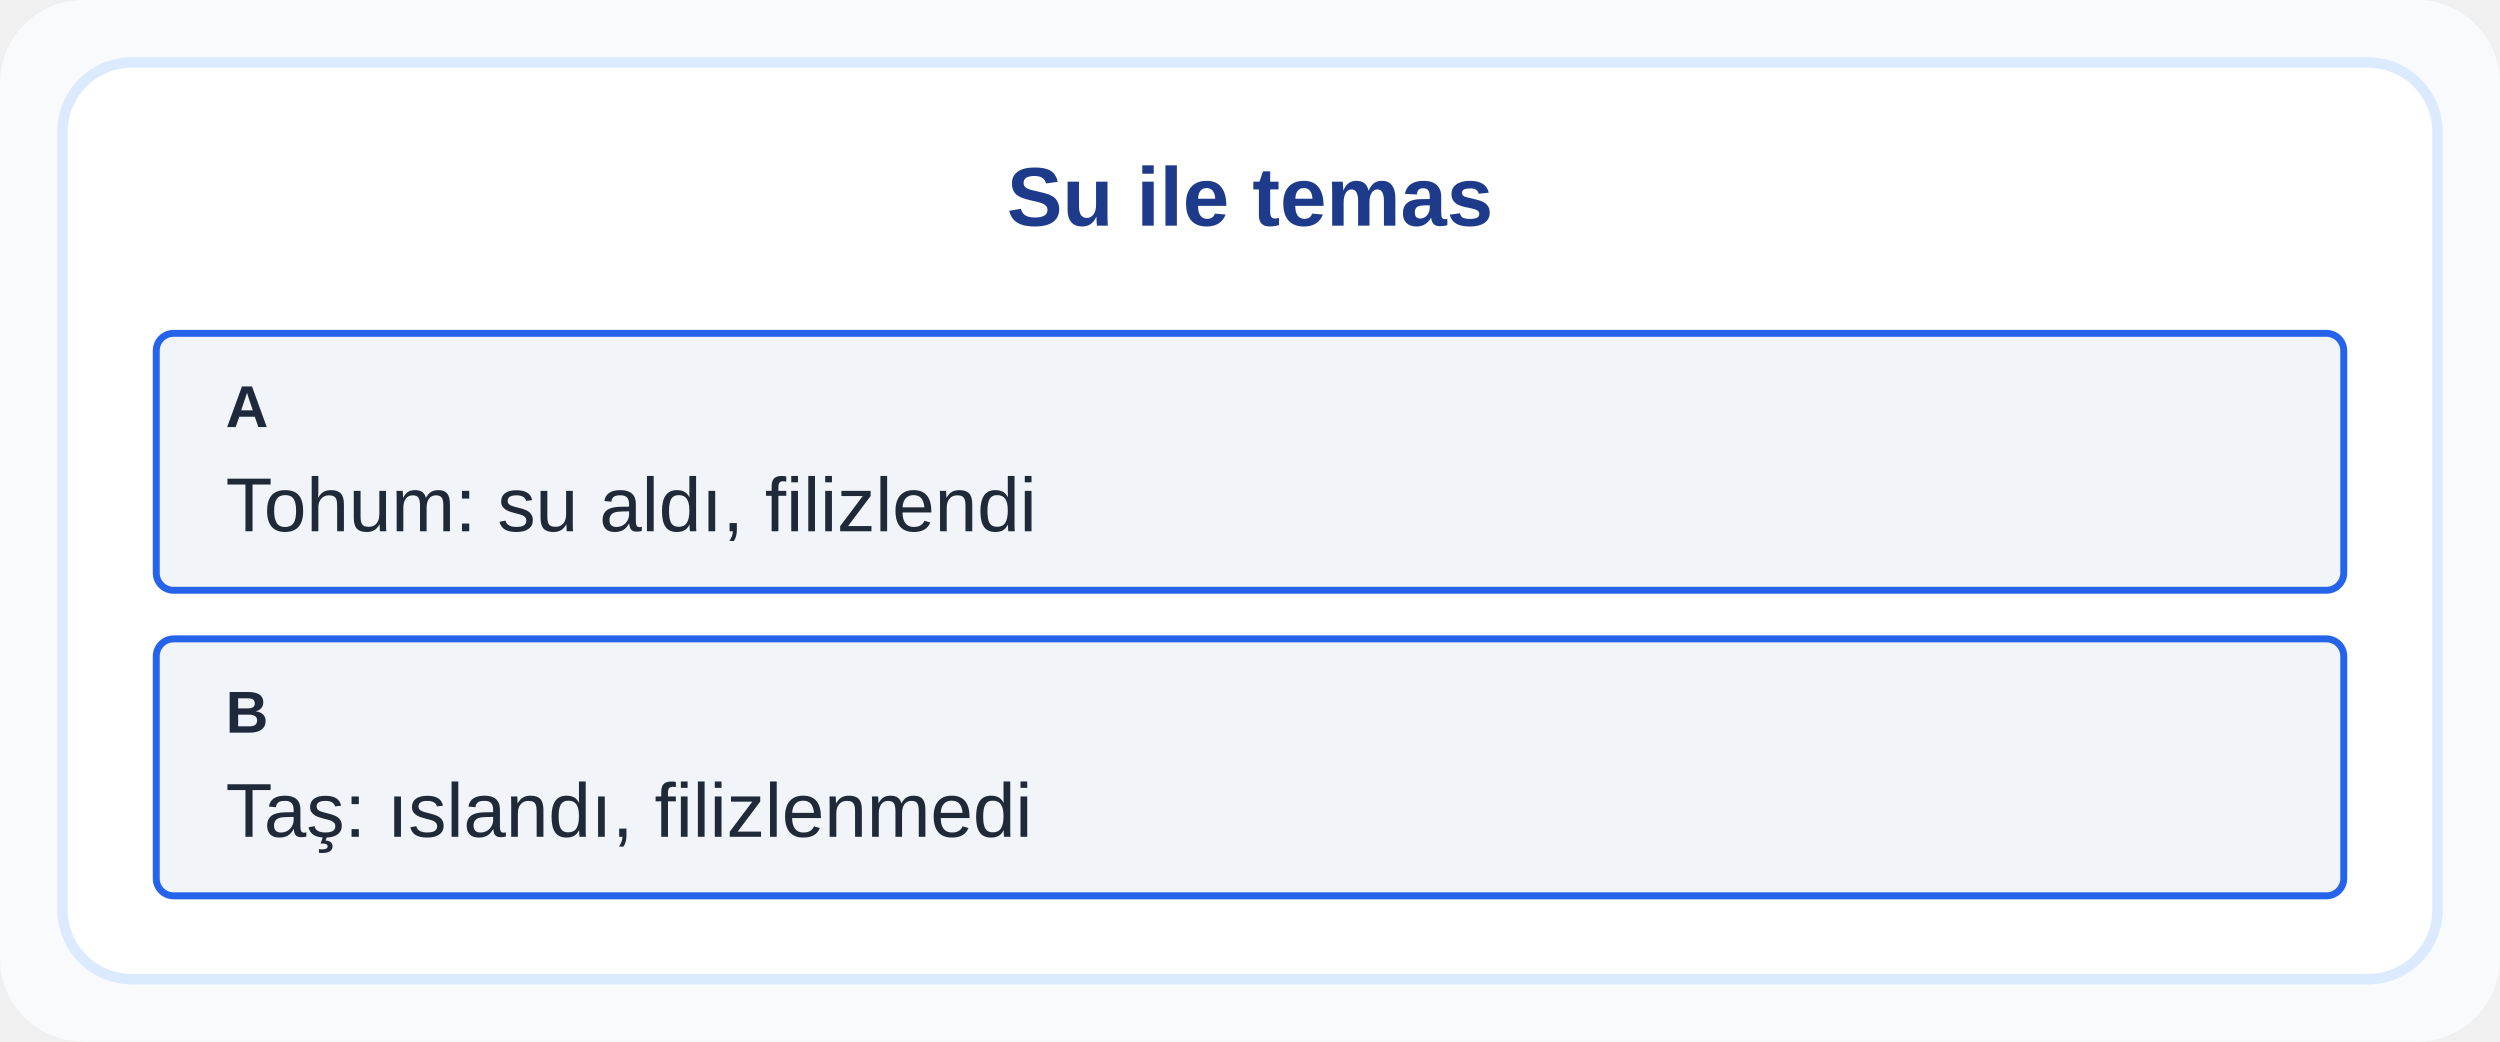
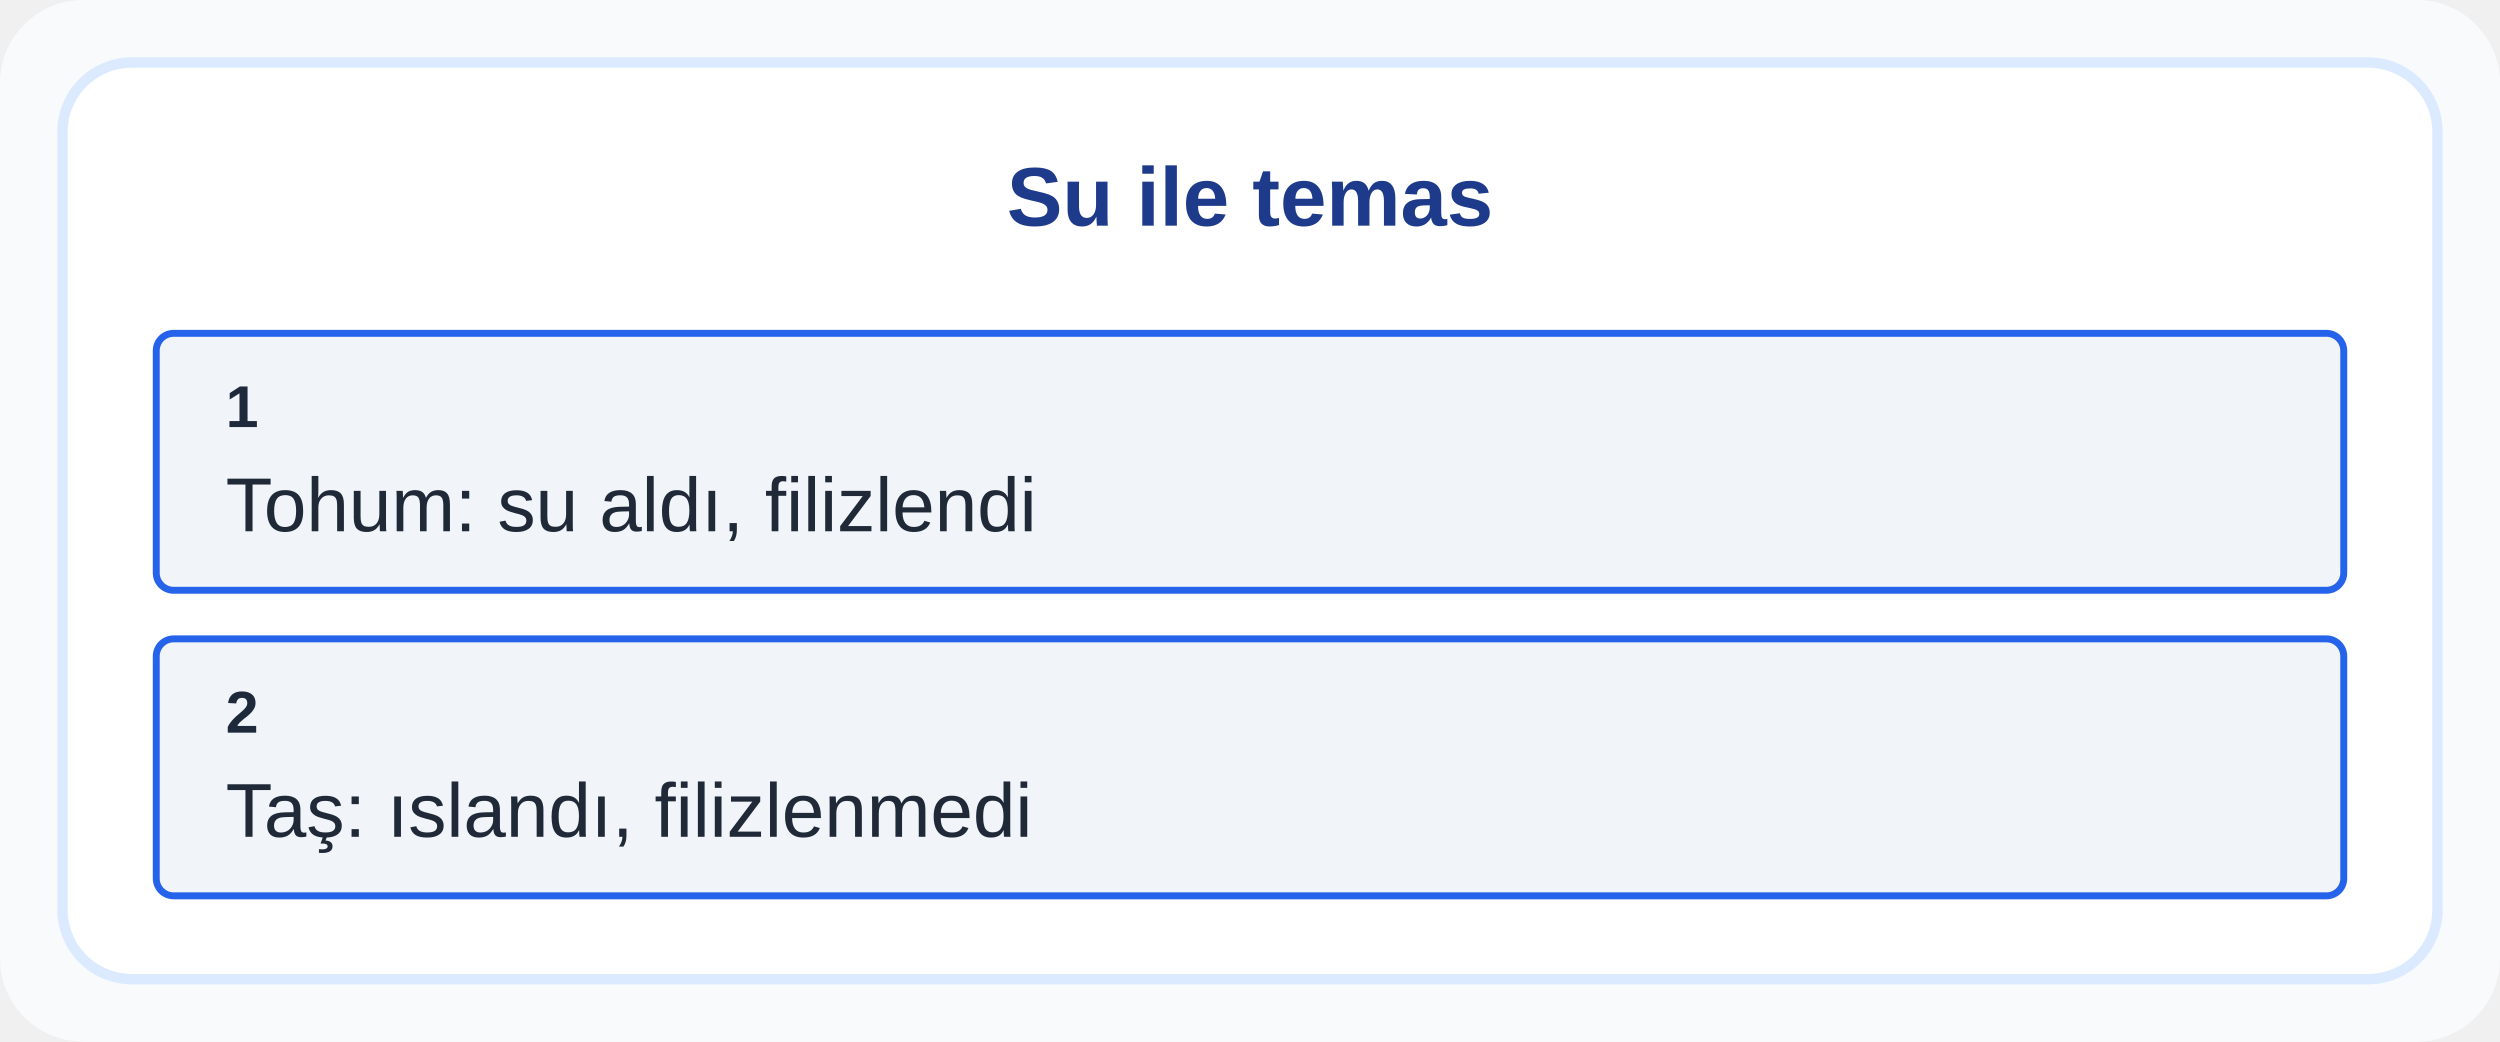
<svg xmlns="http://www.w3.org/2000/svg" viewBox="0 0 720 300" role="img" aria-labelledby="title desc">
  <style>.title{font:700 24px Arial,sans-serif;fill:#1E3A8A}.label{font:600 15px Arial,sans-serif;fill:#334155}.small{font:500 14px Arial,sans-serif;fill:#475569}.value{font:700 17px Arial,sans-serif;fill:#1E293B}.coin{font:700 18px Arial,sans-serif;fill:#92400E}.equation{font:700 36px Arial,sans-serif;fill:#1E3A8A}</style>
  <rect width="720" height="300" rx="24" fill="#F8FAFC" />
  <rect x="18" y="18" width="684" height="264" rx="20" fill="#fff" stroke="#DBEAFE" stroke-width="3" />
  <text x="360" y="65" text-anchor="middle" class="title">Su ile temas</text>
  <rect x="45" y="96" width="630" height="74" rx="5" fill="#f1f5f9" stroke="#2563eb" stroke-width="2" />
-   <text x="65" y="123" class="value">A</text>
+   <text x="65" y="123" class="value">1</text>
  <text x="65" y="153" style="font:22px Arial;fill:#1f2937">Tohum: su aldı, filizlendi</text>
  <rect x="45" y="184" width="630" height="74" rx="5" fill="#f1f5f9" stroke="#2563eb" stroke-width="2" />
-   <text x="65" y="211" class="value">B</text>
+   <text x="65" y="211" class="value">2</text>
  <text x="65" y="241" style="font:22px Arial;fill:#1f2937">Taş: ıslandı, filizlenmedi</text>
</svg>
